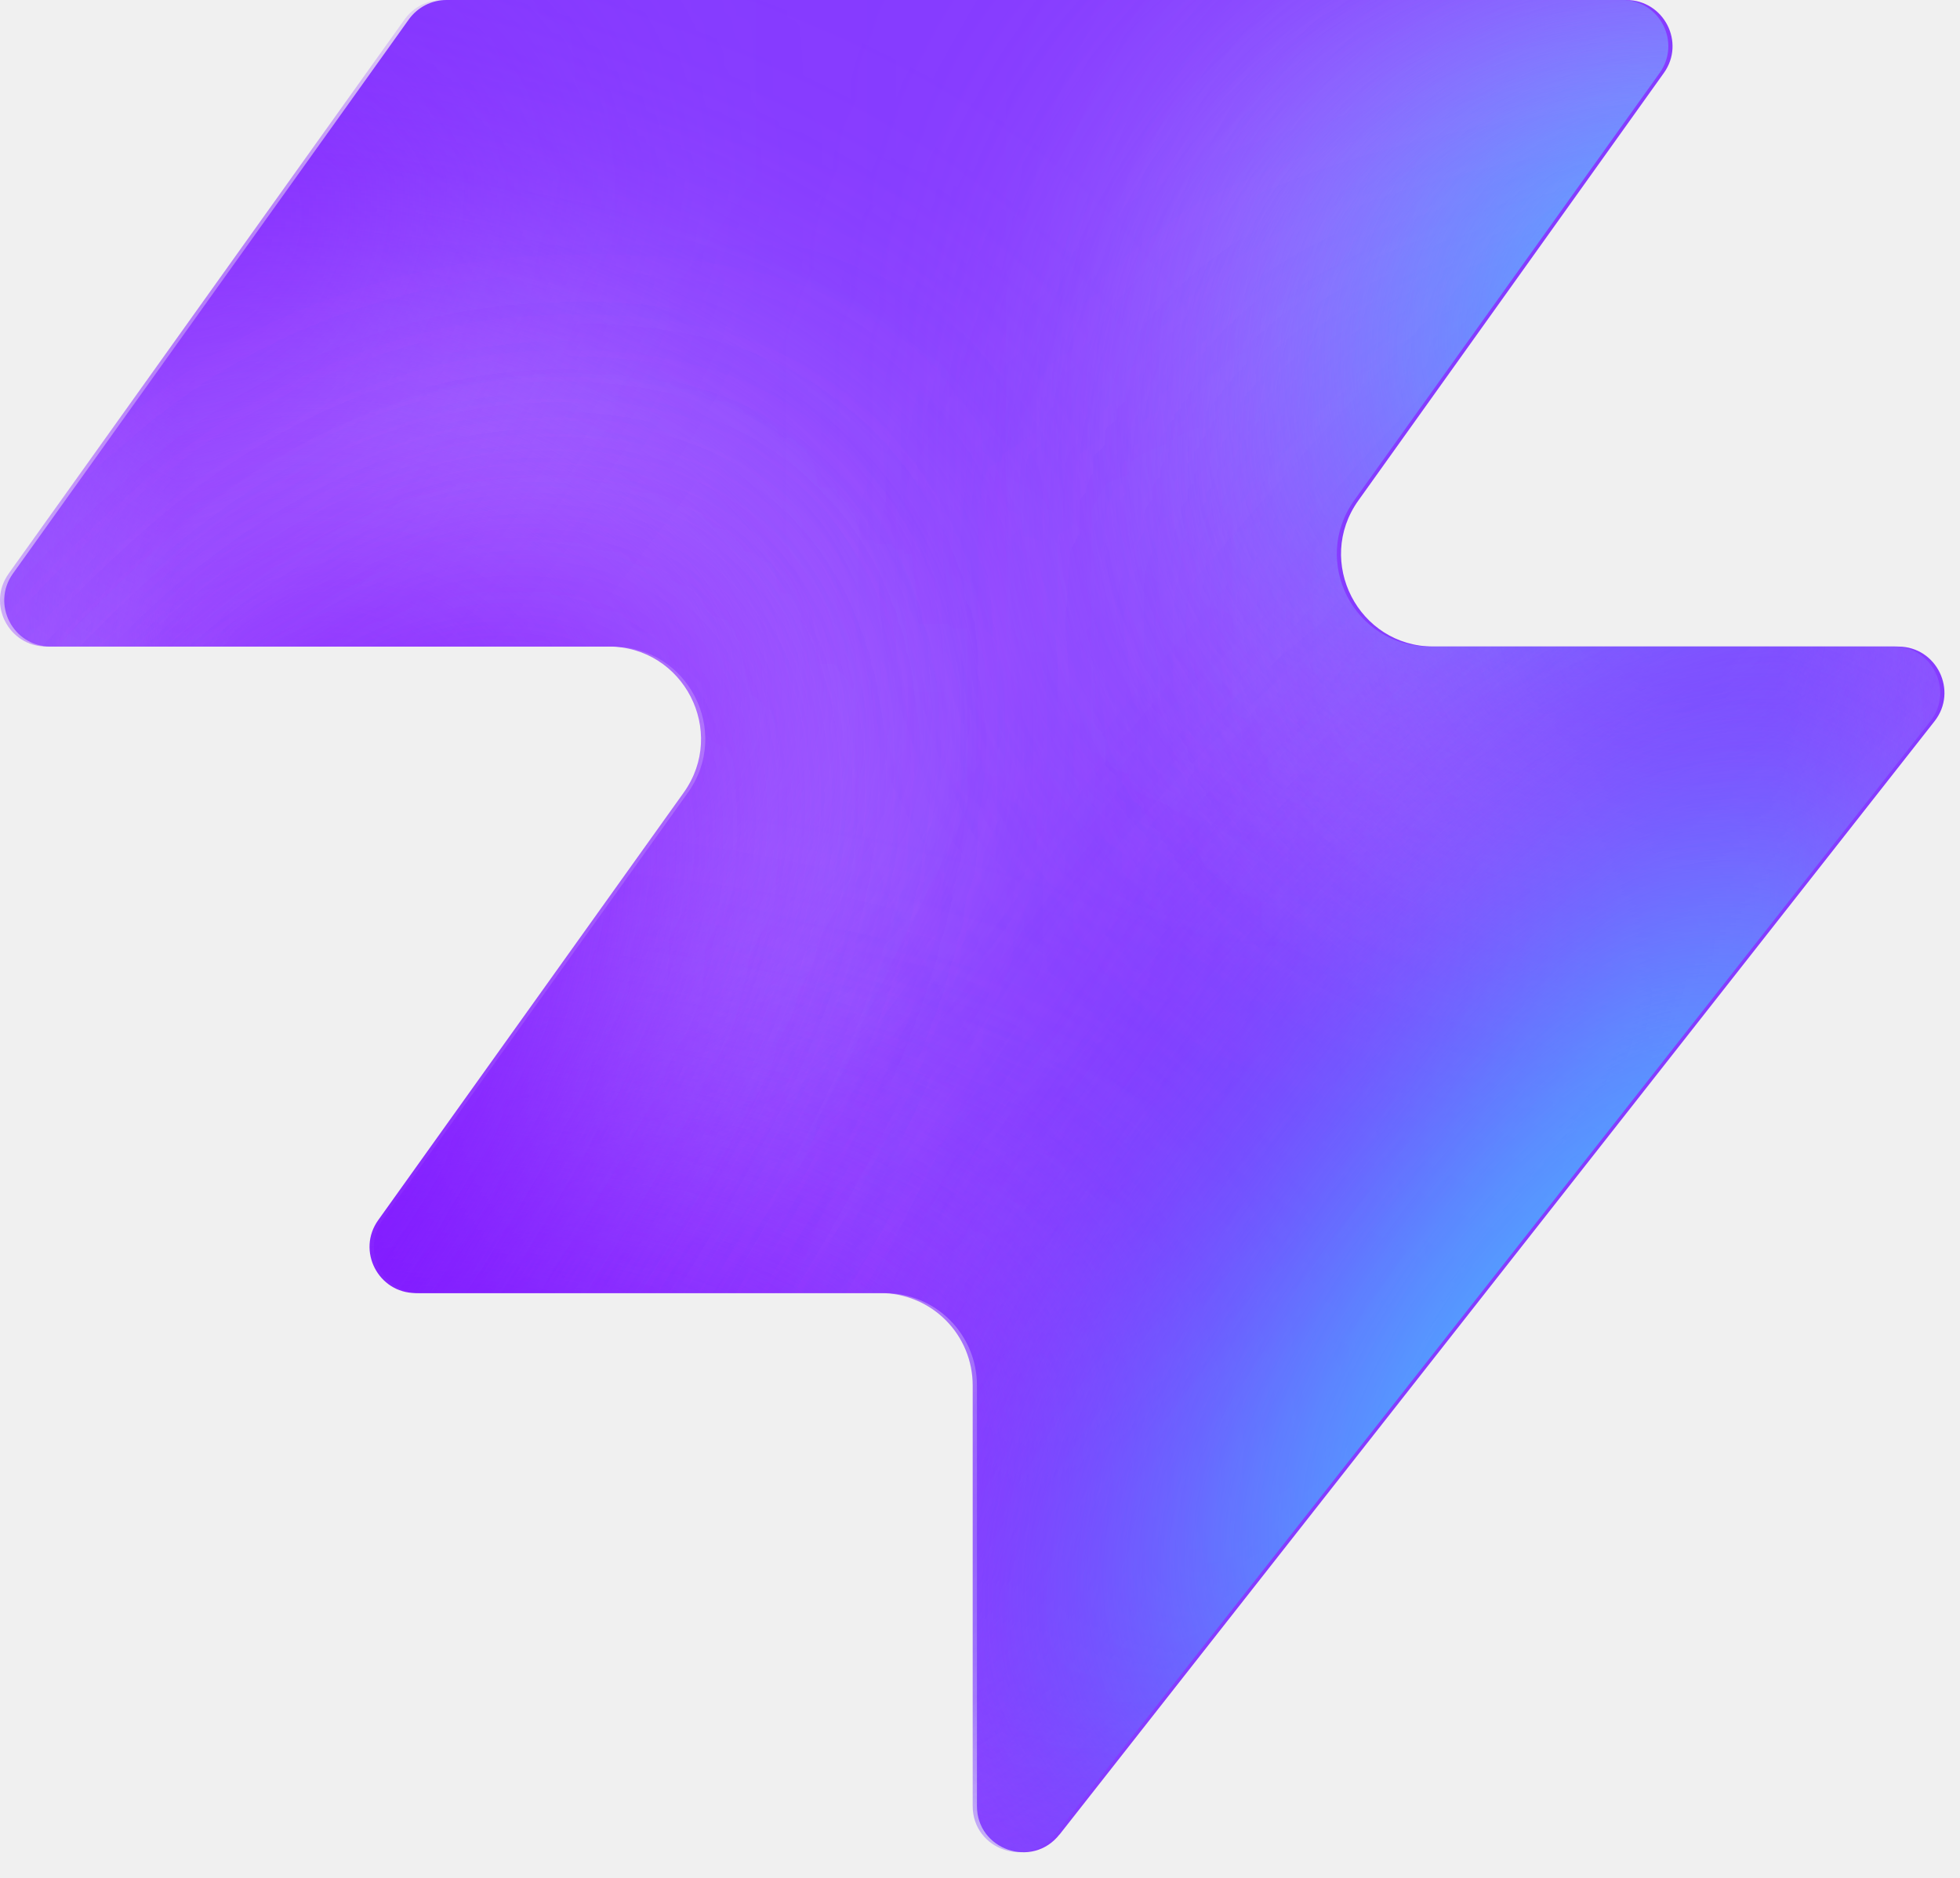
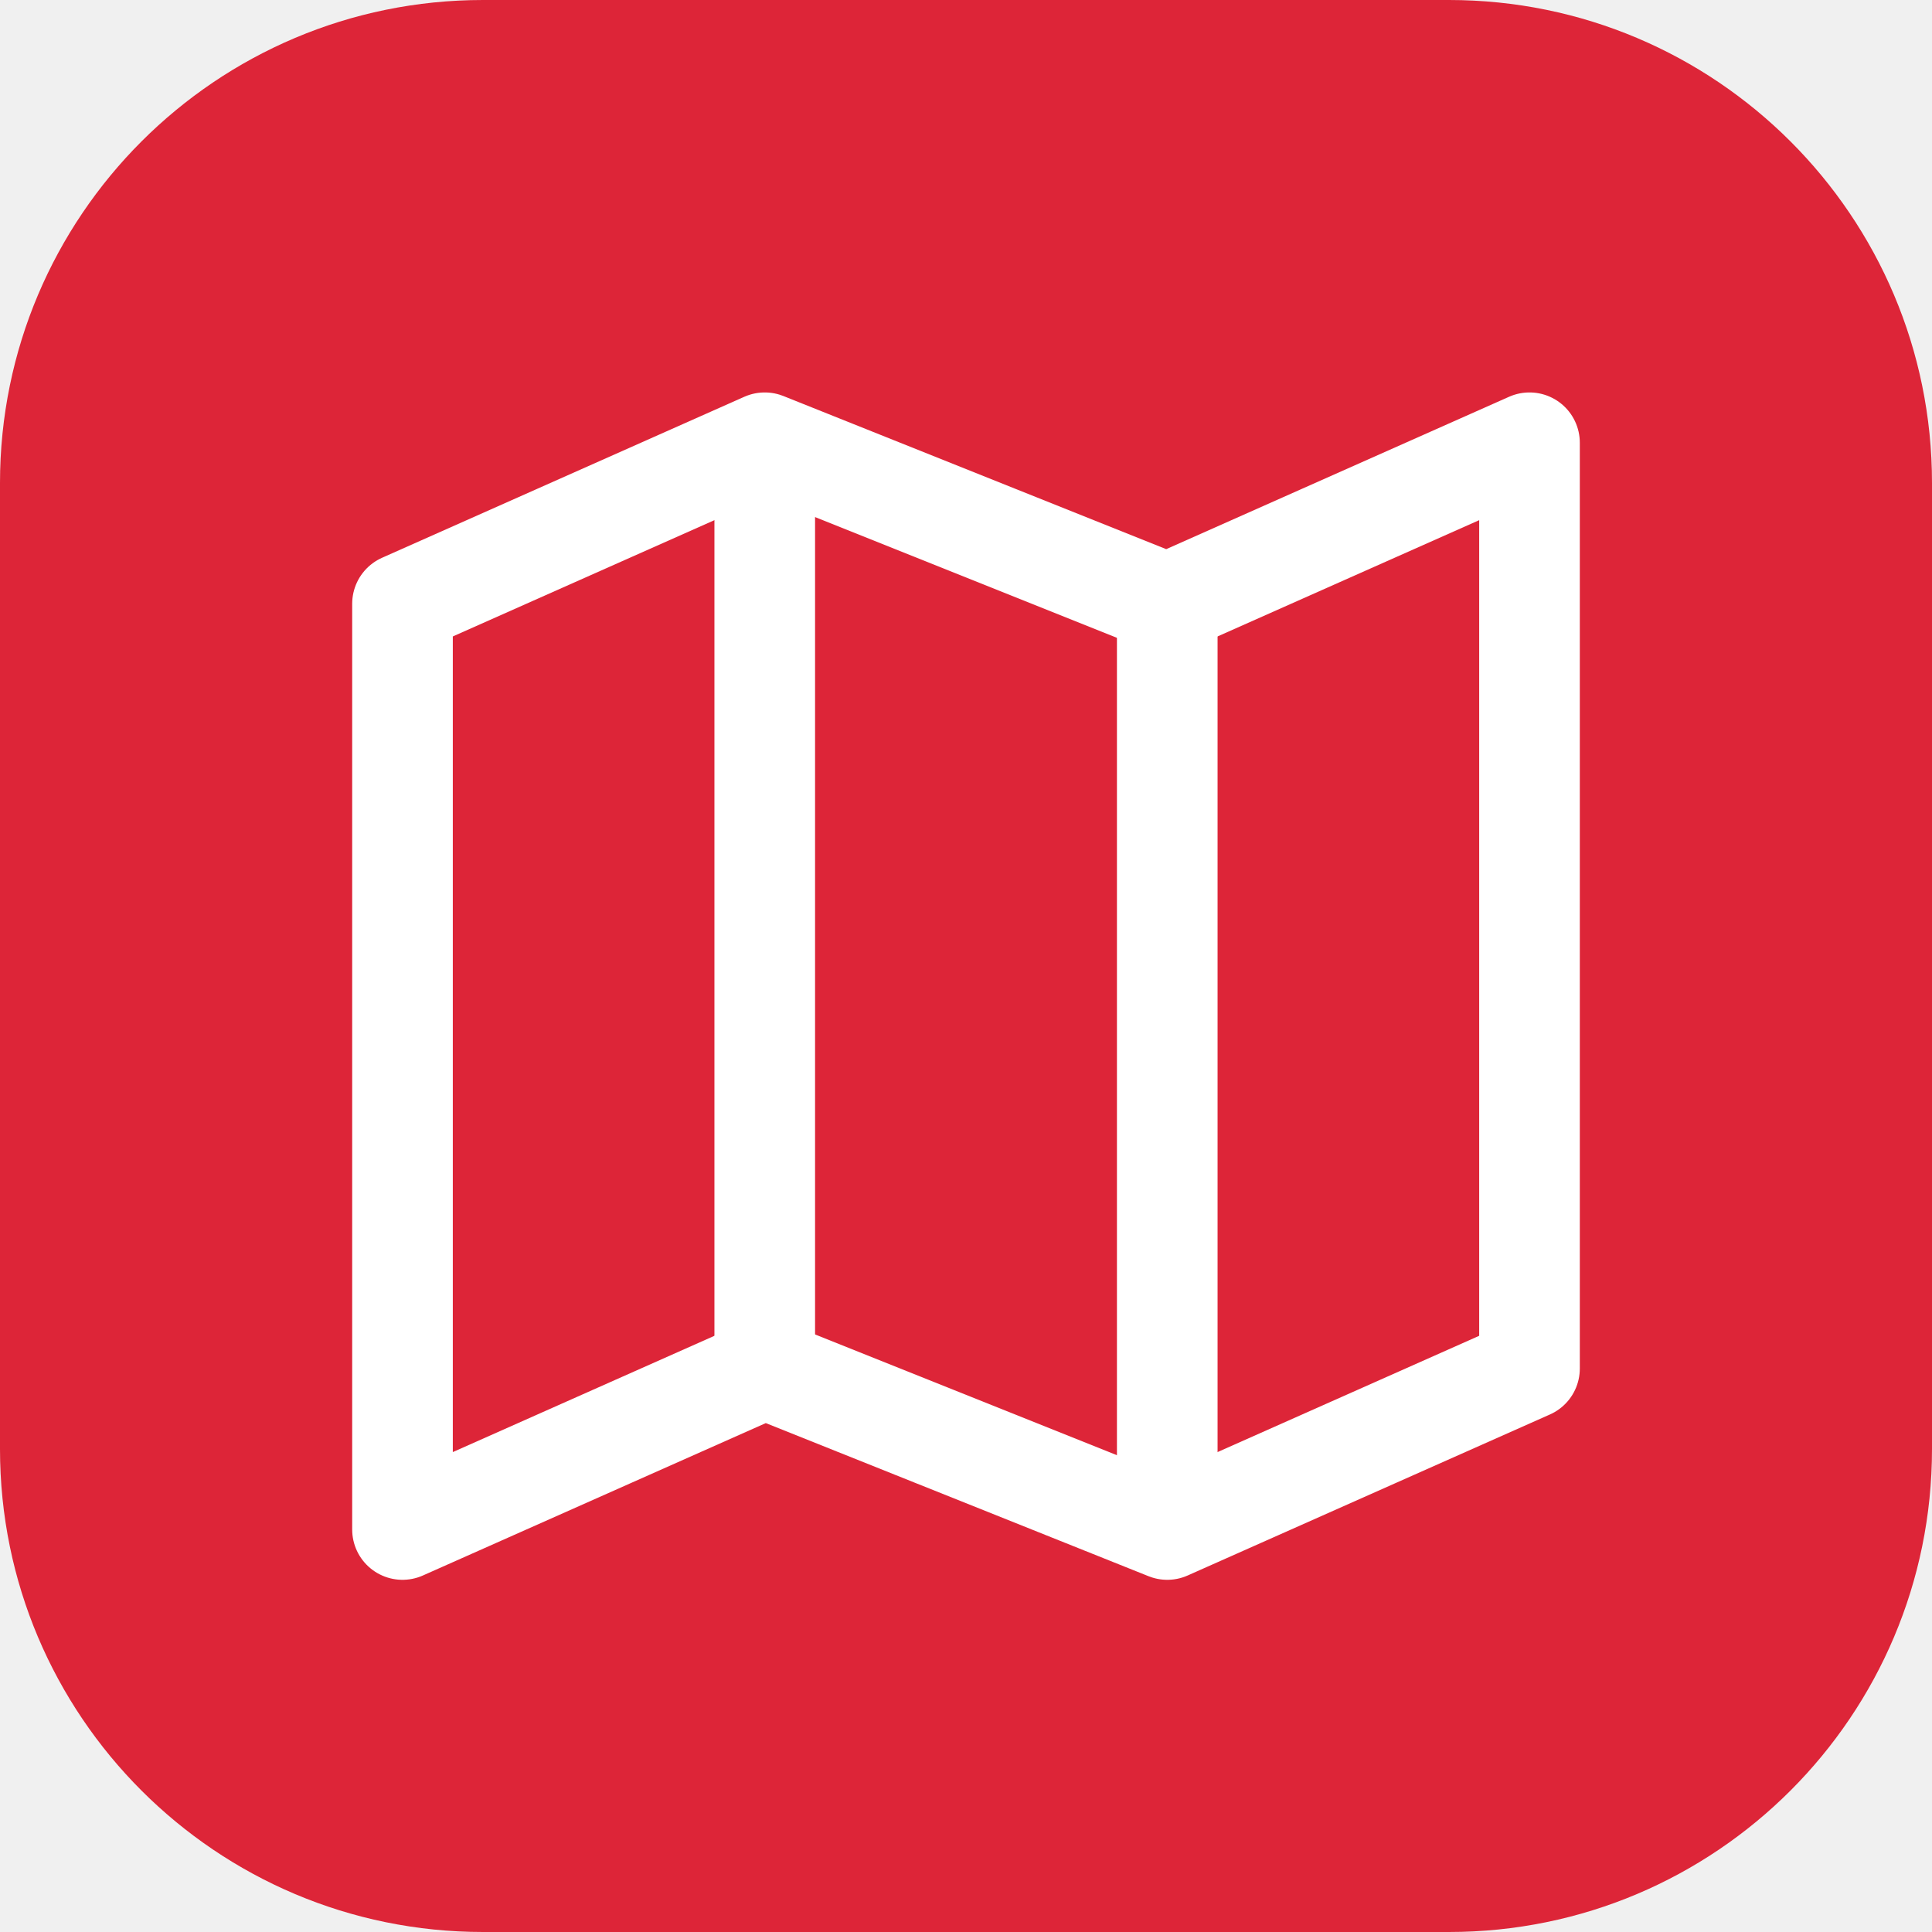
- <svg xmlns="http://www.w3.org/2000/svg" width="48" height="46" fill="none" viewBox="0 0 48 46">
-   <path fill="#863bff" d="M25.946 44.938c-.664.845-2.021.375-2.021-.698V33.937a2.26 2.26 0 0 0-2.262-2.262H10.287c-.92 0-1.456-1.04-.92-1.788l7.48-10.471c1.07-1.497 0-3.578-1.842-3.578H1.237c-.92 0-1.456-1.04-.92-1.788L10.013.474c.214-.297.556-.474.92-.474h28.894c.92 0 1.456 1.04.92 1.788l-7.48 10.471c-1.07 1.498 0 3.579 1.842 3.579h11.377c.943 0 1.473 1.088.89 1.83L25.947 44.94z" style="fill:#863bff;fill:color(display-p3 .525 .23 1);fill-opacity:1" />
-   <mask id="a" width="48" height="46" x="0" y="0" maskUnits="userSpaceOnUse" style="mask-type:alpha">
-     <path fill="#000" d="M25.842 44.938c-.664.844-2.021.375-2.021-.698V33.937a2.26 2.26 0 0 0-2.262-2.262H10.183c-.92 0-1.456-1.04-.92-1.788l7.48-10.471c1.07-1.498 0-3.579-1.842-3.579H1.133c-.92 0-1.456-1.04-.92-1.787L9.91.473c.214-.297.556-.474.92-.474h28.894c.92 0 1.456 1.04.92 1.788l-7.48 10.471c-1.07 1.498 0 3.578 1.842 3.578h11.377c.943 0 1.473 1.088.89 1.832L25.843 44.94z" style="fill:#000;fill-opacity:1" />
-   </mask>
-   <g mask="url(#a)">
-     <g filter="url(#b)">
-       <ellipse cx="5.508" cy="14.704" fill="#ede6ff" rx="5.508" ry="14.704" style="fill:#ede6ff;fill:color(display-p3 .927 .903 1);fill-opacity:1" transform="matrix(.00324 1 1 -.00324 -4.47 31.516)" />
-     </g>
-     <g filter="url(#c)">
-       <ellipse cx="10.399" cy="29.851" fill="#ede6ff" rx="10.399" ry="29.851" style="fill:#ede6ff;fill:color(display-p3 .927 .903 1);fill-opacity:1" transform="matrix(.00324 1 1 -.00324 -39.328 7.883)" />
-     </g>
-     <g filter="url(#d)">
-       <ellipse cx="5.508" cy="30.487" fill="#7e14ff" rx="5.508" ry="30.487" style="fill:#7e14ff;fill:color(display-p3 .492 .077 1);fill-opacity:1" transform="rotate(89.814 -25.913 -14.639)scale(1 -1)" />
-     </g>
-     <g filter="url(#e)">
-       <ellipse cx="5.508" cy="30.599" fill="#7e14ff" rx="5.508" ry="30.599" style="fill:#7e14ff;fill:color(display-p3 .492 .077 1);fill-opacity:1" transform="rotate(89.814 -32.644 -3.334)scale(1 -1)" />
-     </g>
-     <g filter="url(#f)">
-       <ellipse cx="5.508" cy="30.599" fill="#7e14ff" rx="5.508" ry="30.599" style="fill:#7e14ff;fill:color(display-p3 .492 .077 1);fill-opacity:1" transform="matrix(.00324 1 1 -.00324 -34.34 30.47)" />
-     </g>
-     <g filter="url(#g)">
-       <ellipse cx="14.072" cy="22.078" fill="#ede6ff" rx="14.072" ry="22.078" style="fill:#ede6ff;fill:color(display-p3 .927 .903 1);fill-opacity:1" transform="rotate(93.35 24.506 48.493)scale(-1 1)" />
-     </g>
-     <g filter="url(#h)">
-       <ellipse cx="3.47" cy="21.501" fill="#7e14ff" rx="3.47" ry="21.501" style="fill:#7e14ff;fill:color(display-p3 .492 .077 1);fill-opacity:1" transform="rotate(89.009 28.708 47.59)scale(-1 1)" />
-     </g>
-     <g filter="url(#i)">
-       <ellipse cx="3.47" cy="21.501" fill="#7e14ff" rx="3.47" ry="21.501" style="fill:#7e14ff;fill:color(display-p3 .492 .077 1);fill-opacity:1" transform="rotate(89.009 28.708 47.59)scale(-1 1)" />
-     </g>
-     <g filter="url(#j)">
-       <ellipse cx=".387" cy="8.972" fill="#7e14ff" rx="4.407" ry="29.108" style="fill:#7e14ff;fill:color(display-p3 .492 .077 1);fill-opacity:1" transform="rotate(39.51 .387 8.972)" />
-     </g>
-     <g filter="url(#k)">
-       <ellipse cx="47.523" cy="-6.092" fill="#7e14ff" rx="4.407" ry="29.108" style="fill:#7e14ff;fill:color(display-p3 .492 .077 1);fill-opacity:1" transform="rotate(37.892 47.523 -6.092)" />
-     </g>
-     <g filter="url(#l)">
-       <ellipse cx="41.412" cy="6.333" fill="#47bfff" rx="5.971" ry="9.665" style="fill:#47bfff;fill:color(display-p3 .28 .748 1);fill-opacity:1" transform="rotate(37.892 41.412 6.333)" />
-     </g>
-     <g filter="url(#m)">
-       <ellipse cx="-1.879" cy="38.332" fill="#7e14ff" rx="4.407" ry="29.108" style="fill:#7e14ff;fill:color(display-p3 .492 .077 1);fill-opacity:1" transform="rotate(37.892 -1.88 38.332)" />
-     </g>
-     <g filter="url(#n)">
-       <ellipse cx="-1.879" cy="38.332" fill="#7e14ff" rx="4.407" ry="29.108" style="fill:#7e14ff;fill:color(display-p3 .492 .077 1);fill-opacity:1" transform="rotate(37.892 -1.88 38.332)" />
-     </g>
-     <g filter="url(#o)">
-       <ellipse cx="35.651" cy="29.907" fill="#7e14ff" rx="4.407" ry="29.108" style="fill:#7e14ff;fill:color(display-p3 .492 .077 1);fill-opacity:1" transform="rotate(37.892 35.651 29.907)" />
-     </g>
-     <g filter="url(#p)">
-       <ellipse cx="38.418" cy="32.4" fill="#47bfff" rx="5.971" ry="15.297" style="fill:#47bfff;fill:color(display-p3 .28 .748 1);fill-opacity:1" transform="rotate(37.892 38.418 32.4)" />
-     </g>
-   </g>
-   <defs>
-     <filter id="b" width="60.045" height="41.654" x="-19.77" y="16.149" color-interpolation-filters="sRGB" filterUnits="userSpaceOnUse">
-       <feFlood flood-opacity="0" result="BackgroundImageFix" />
-       <feBlend in="SourceGraphic" in2="BackgroundImageFix" result="shape" />
-       <feGaussianBlur result="effect1_foregroundBlur_2002_17158" stdDeviation="7.659" />
-     </filter>
-     <filter id="c" width="90.34" height="51.437" x="-54.613" y="-7.533" color-interpolation-filters="sRGB" filterUnits="userSpaceOnUse">
-       <feFlood flood-opacity="0" result="BackgroundImageFix" />
-       <feBlend in="SourceGraphic" in2="BackgroundImageFix" result="shape" />
-       <feGaussianBlur result="effect1_foregroundBlur_2002_17158" stdDeviation="7.659" />
-     </filter>
-     <filter id="d" width="79.355" height="29.4" x="-49.64" y="2.03" color-interpolation-filters="sRGB" filterUnits="userSpaceOnUse">
-       <feFlood flood-opacity="0" result="BackgroundImageFix" />
-       <feBlend in="SourceGraphic" in2="BackgroundImageFix" result="shape" />
-       <feGaussianBlur result="effect1_foregroundBlur_2002_17158" stdDeviation="4.596" />
-     </filter>
-     <filter id="e" width="79.579" height="29.4" x="-45.045" y="20.029" color-interpolation-filters="sRGB" filterUnits="userSpaceOnUse">
-       <feFlood flood-opacity="0" result="BackgroundImageFix" />
-       <feBlend in="SourceGraphic" in2="BackgroundImageFix" result="shape" />
-       <feGaussianBlur result="effect1_foregroundBlur_2002_17158" stdDeviation="4.596" />
-     </filter>
-     <filter id="f" width="79.579" height="29.4" x="-43.513" y="21.178" color-interpolation-filters="sRGB" filterUnits="userSpaceOnUse">
-       <feFlood flood-opacity="0" result="BackgroundImageFix" />
-       <feBlend in="SourceGraphic" in2="BackgroundImageFix" result="shape" />
-       <feGaussianBlur result="effect1_foregroundBlur_2002_17158" stdDeviation="4.596" />
-     </filter>
-     <filter id="g" width="74.749" height="58.852" x="15.756" y="-17.901" color-interpolation-filters="sRGB" filterUnits="userSpaceOnUse">
-       <feFlood flood-opacity="0" result="BackgroundImageFix" />
-       <feBlend in="SourceGraphic" in2="BackgroundImageFix" result="shape" />
-       <feGaussianBlur result="effect1_foregroundBlur_2002_17158" stdDeviation="7.659" />
-     </filter>
-     <filter id="h" width="61.377" height="25.362" x="23.548" y="2.284" color-interpolation-filters="sRGB" filterUnits="userSpaceOnUse">
-       <feFlood flood-opacity="0" result="BackgroundImageFix" />
-       <feBlend in="SourceGraphic" in2="BackgroundImageFix" result="shape" />
-       <feGaussianBlur result="effect1_foregroundBlur_2002_17158" stdDeviation="4.596" />
-     </filter>
-     <filter id="i" width="61.377" height="25.362" x="23.548" y="2.284" color-interpolation-filters="sRGB" filterUnits="userSpaceOnUse">
-       <feFlood flood-opacity="0" result="BackgroundImageFix" />
-       <feBlend in="SourceGraphic" in2="BackgroundImageFix" result="shape" />
-       <feGaussianBlur result="effect1_foregroundBlur_2002_17158" stdDeviation="4.596" />
-     </filter>
-     <filter id="j" width="56.045" height="63.649" x="-27.636" y="-22.853" color-interpolation-filters="sRGB" filterUnits="userSpaceOnUse">
-       <feFlood flood-opacity="0" result="BackgroundImageFix" />
-       <feBlend in="SourceGraphic" in2="BackgroundImageFix" result="shape" />
-       <feGaussianBlur result="effect1_foregroundBlur_2002_17158" stdDeviation="4.596" />
-     </filter>
-     <filter id="k" width="54.814" height="64.646" x="20.116" y="-38.415" color-interpolation-filters="sRGB" filterUnits="userSpaceOnUse">
-       <feFlood flood-opacity="0" result="BackgroundImageFix" />
-       <feBlend in="SourceGraphic" in2="BackgroundImageFix" result="shape" />
-       <feGaussianBlur result="effect1_foregroundBlur_2002_17158" stdDeviation="4.596" />
-     </filter>
-     <filter id="l" width="33.541" height="35.313" x="24.641" y="-11.323" color-interpolation-filters="sRGB" filterUnits="userSpaceOnUse">
-       <feFlood flood-opacity="0" result="BackgroundImageFix" />
-       <feBlend in="SourceGraphic" in2="BackgroundImageFix" result="shape" />
-       <feGaussianBlur result="effect1_foregroundBlur_2002_17158" stdDeviation="4.596" />
-     </filter>
-     <filter id="m" width="54.814" height="64.646" x="-29.286" y="6.009" color-interpolation-filters="sRGB" filterUnits="userSpaceOnUse">
-       <feFlood flood-opacity="0" result="BackgroundImageFix" />
-       <feBlend in="SourceGraphic" in2="BackgroundImageFix" result="shape" />
-       <feGaussianBlur result="effect1_foregroundBlur_2002_17158" stdDeviation="4.596" />
-     </filter>
-     <filter id="n" width="54.814" height="64.646" x="-29.286" y="6.009" color-interpolation-filters="sRGB" filterUnits="userSpaceOnUse">
-       <feFlood flood-opacity="0" result="BackgroundImageFix" />
-       <feBlend in="SourceGraphic" in2="BackgroundImageFix" result="shape" />
-       <feGaussianBlur result="effect1_foregroundBlur_2002_17158" stdDeviation="4.596" />
-     </filter>
-     <filter id="o" width="54.814" height="64.646" x="8.244" y="-2.416" color-interpolation-filters="sRGB" filterUnits="userSpaceOnUse">
-       <feFlood flood-opacity="0" result="BackgroundImageFix" />
-       <feBlend in="SourceGraphic" in2="BackgroundImageFix" result="shape" />
-       <feGaussianBlur result="effect1_foregroundBlur_2002_17158" stdDeviation="4.596" />
-     </filter>
-     <filter id="p" width="39.409" height="43.623" x="18.713" y="10.588" color-interpolation-filters="sRGB" filterUnits="userSpaceOnUse">
-       <feFlood flood-opacity="0" result="BackgroundImageFix" />
-       <feBlend in="SourceGraphic" in2="BackgroundImageFix" result="shape" />
-       <feGaussianBlur result="effect1_foregroundBlur_2002_17158" stdDeviation="4.596" />
-     </filter>
-   </defs>
+ <svg xmlns="http://www.w3.org/2000/svg" viewBox="0 0 48 48" fill="none">
+   <rect width="48" height="48" rx="12" fill="#DD2538" />
+   <path d="m10 15 9-4 10 4 9-4v23l-9 4-10-4-9 4V15Z" stroke="white" stroke-width="2.5" stroke-linejoin="round" />
+   <path d="M19 11v23m10-19v23" stroke="white" stroke-width="2.5" />
</svg>
